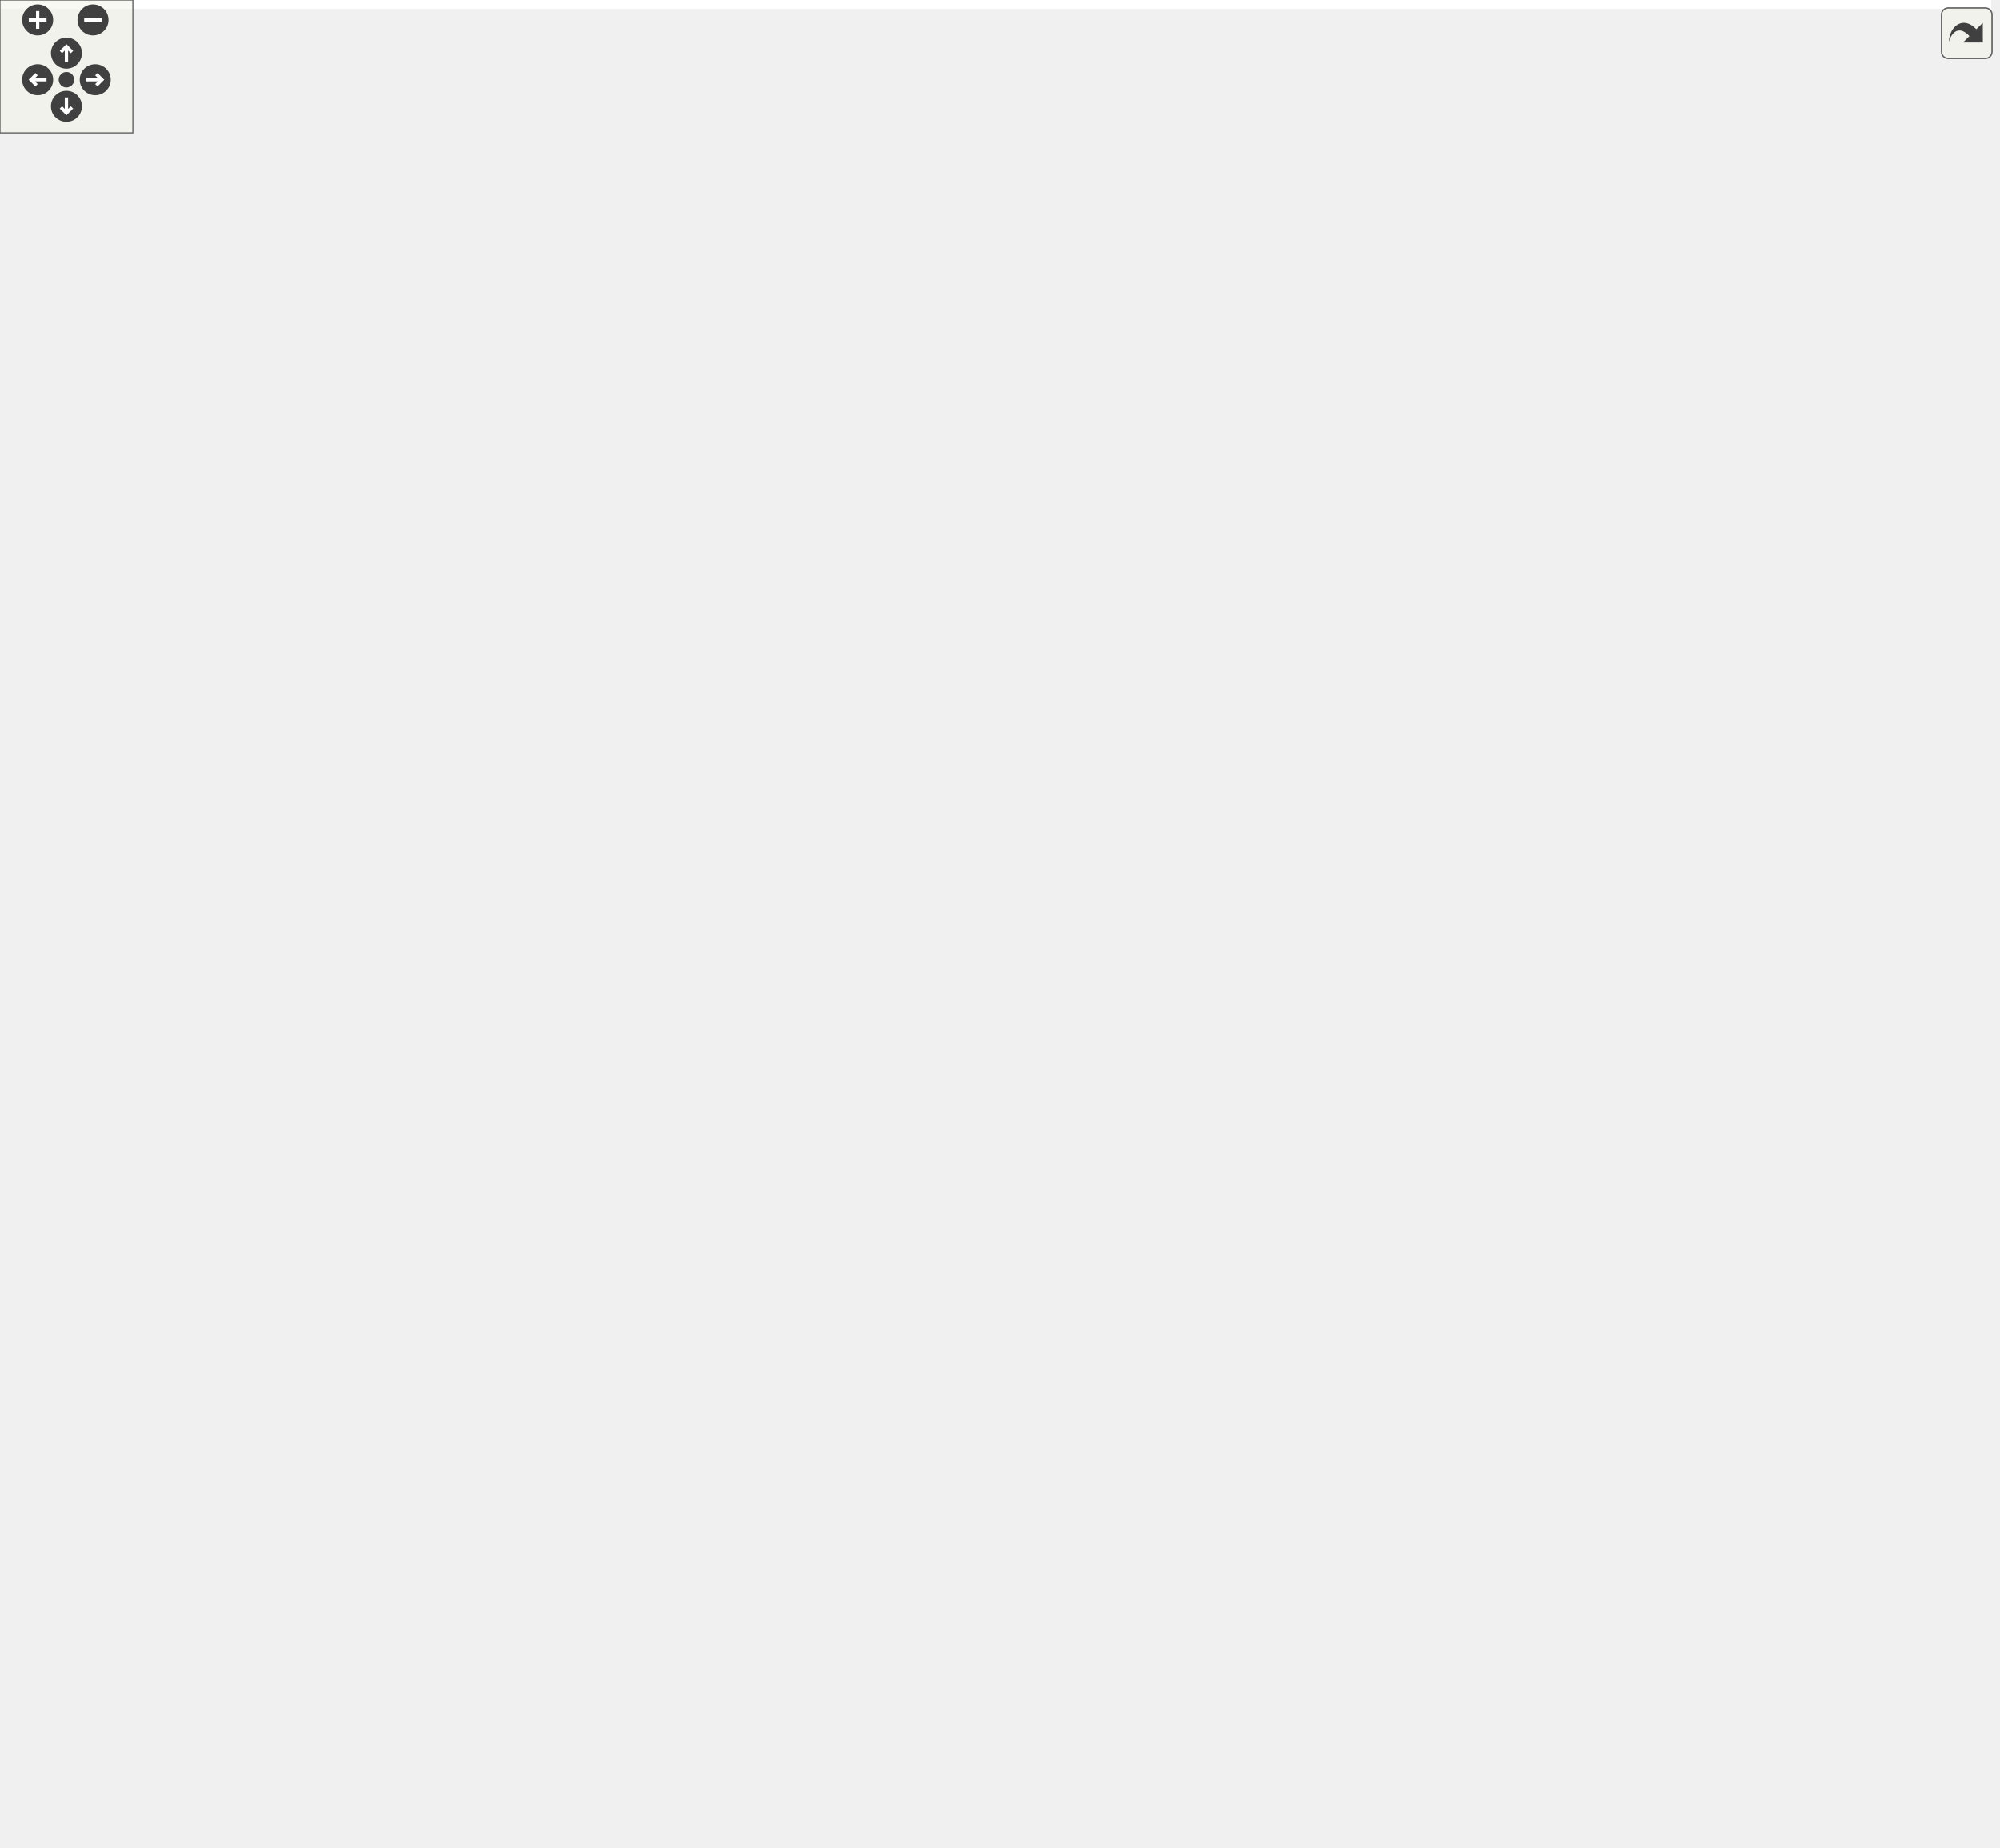
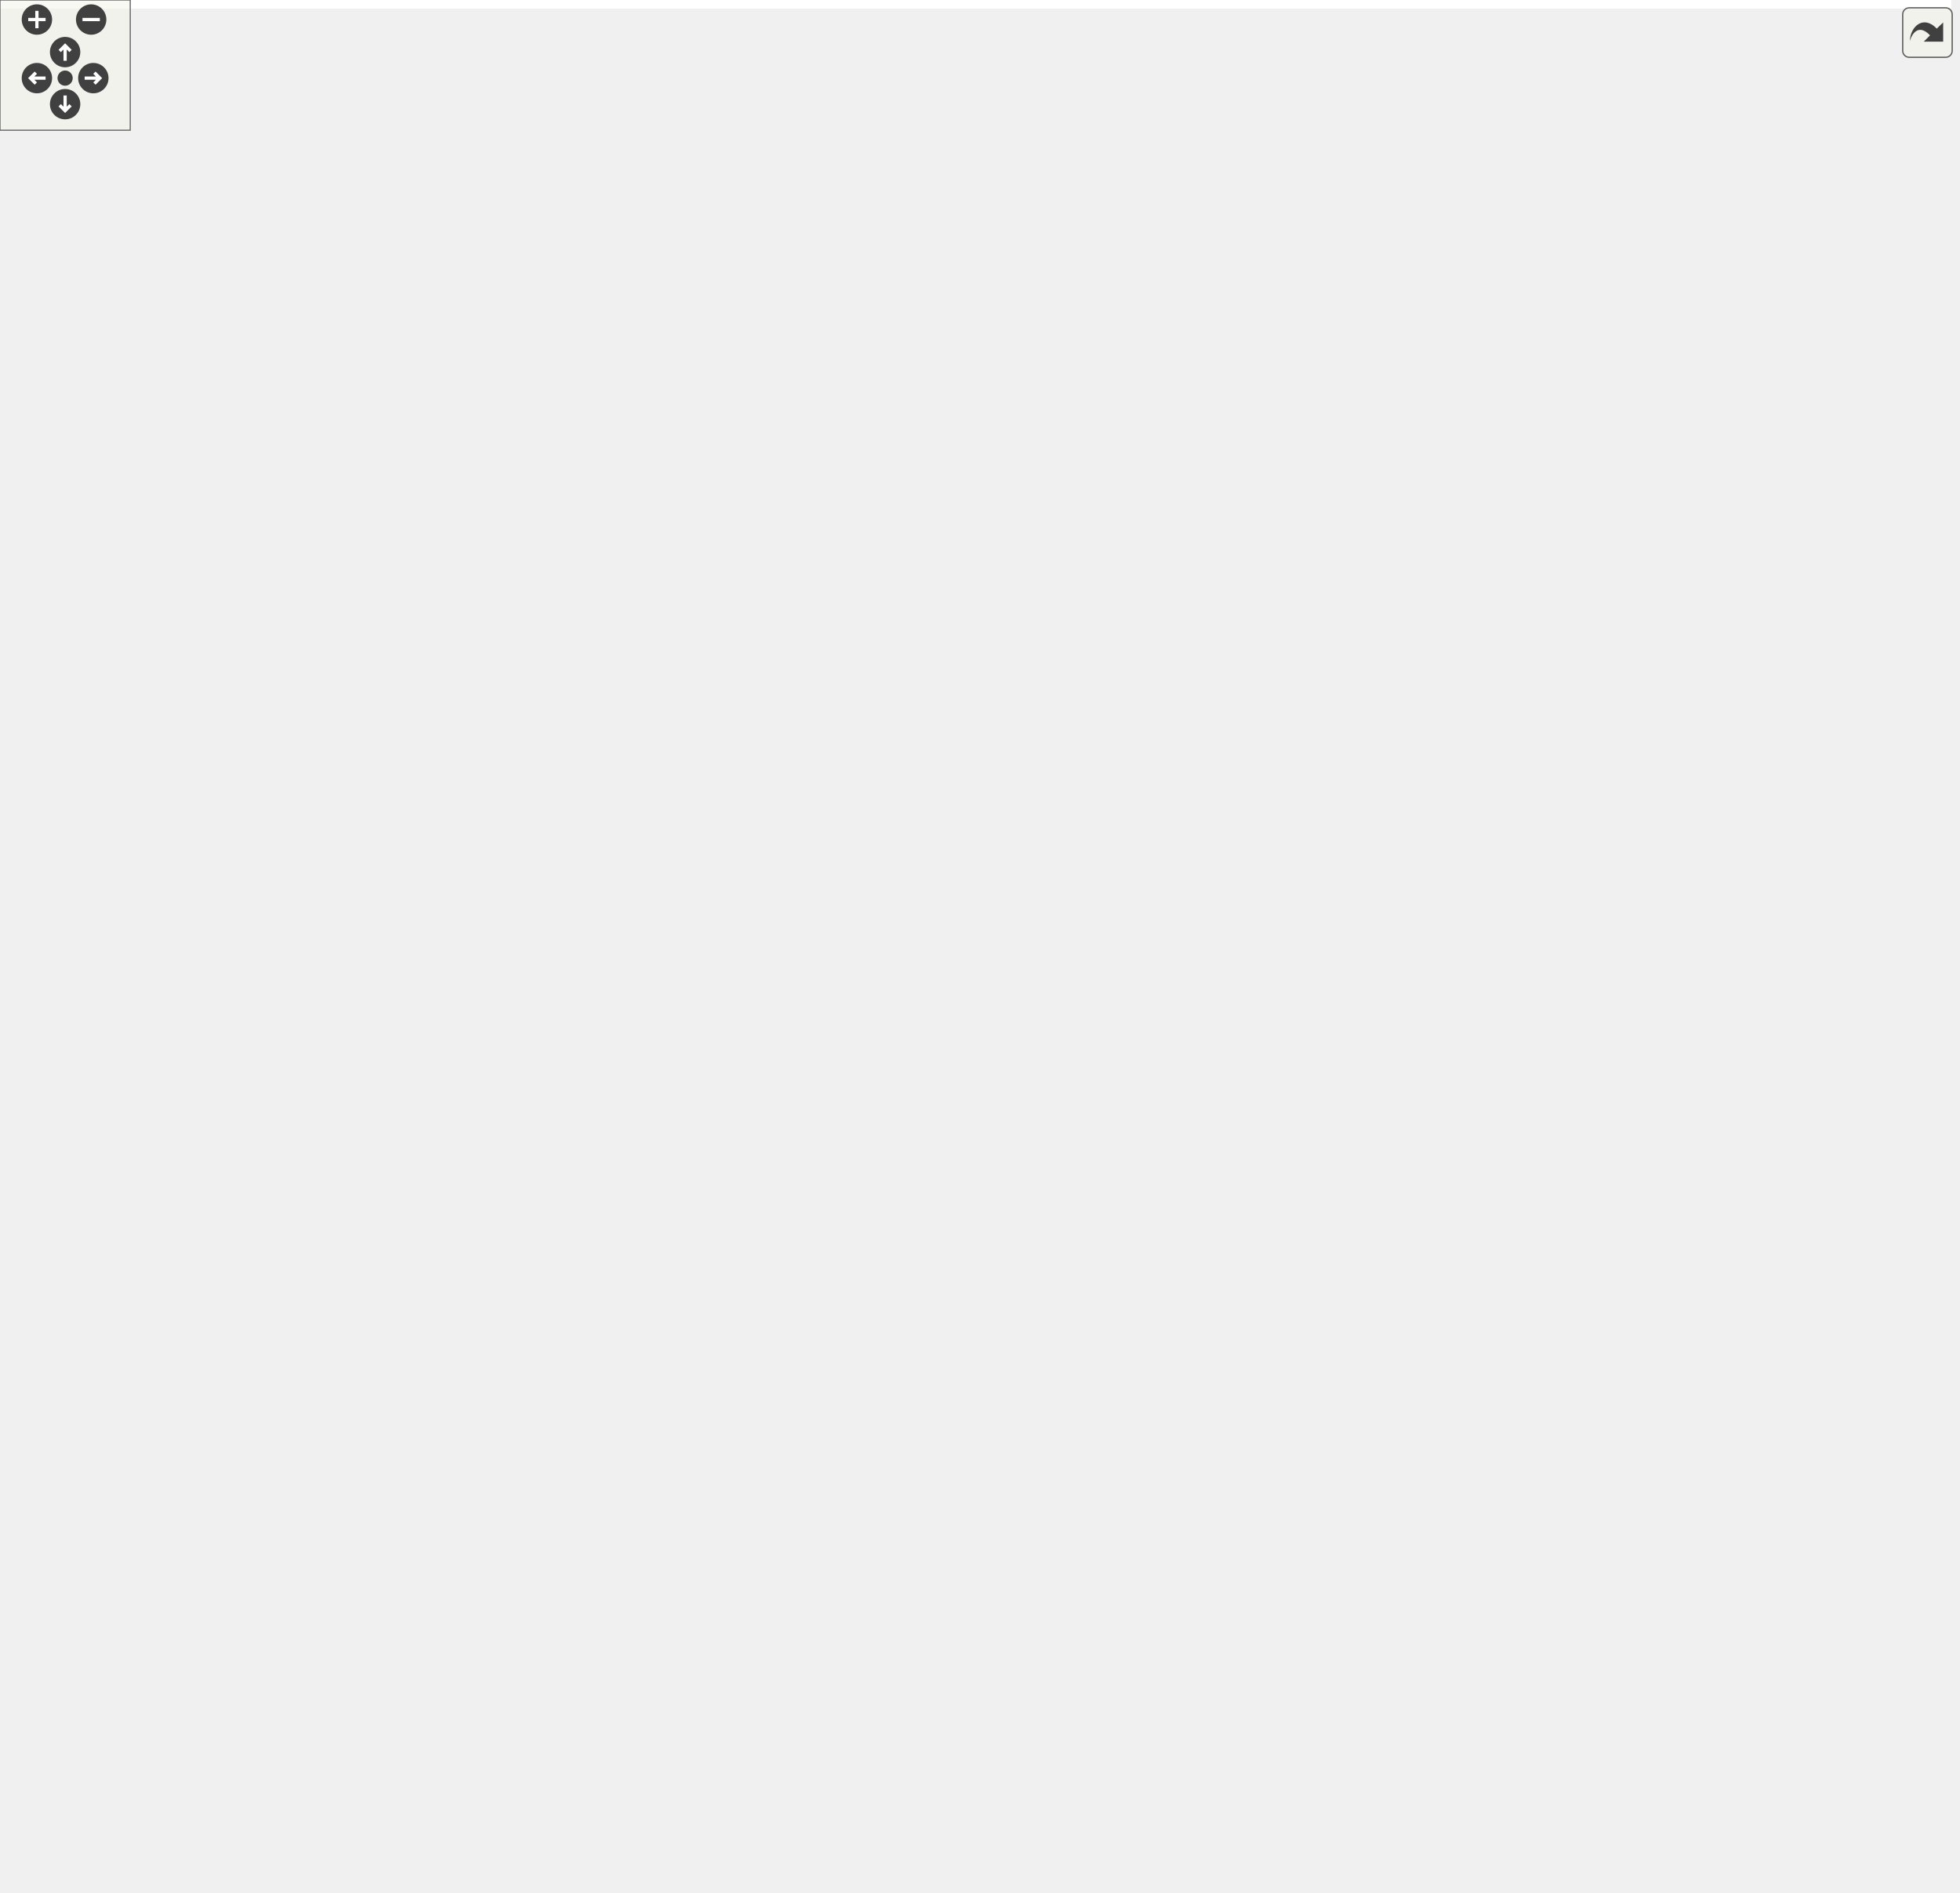
<svg xmlns="http://www.w3.org/2000/svg" xmlns:xlink="http://www.w3.org/1999/xlink" id="main" version="1.1" xml:space="preserve">
  <style type="text/css">
.edge:hover path { stroke: red; }
.edge:hover polygon { stroke: red; fill: red; }
</style>
  <defs>
    <circle id="rim" cx="0" cy="0" r="7" />
    <circle id="rim2" cx="0" cy="0" r="3.5" />
    <g id="zoomPlus">
      <use xlink:href="#rim" fill="#404040">
        <set attributeName="fill" to="#808080" begin="zoomplus.mouseover" end="zoomplus.mouseout" />
      </use>
      <path d="M-4,0h8M0,-4v8" fill="none" stroke="white" stroke-width="1.5" pointer-events="none" />
    </g>
    <g id="zoomMin">
      <use xlink:href="#rim" fill="#404040">
        <set attributeName="fill" to="#808080" begin="zoomminus.mouseover" end="zoomminus.mouseout" />
      </use>
      <path d="M-4,0h8" fill="none" stroke="white" stroke-width="1.5" pointer-events="none" />
    </g>
    <g id="dirArrow">
      <path fill="none" stroke="white" stroke-width="1.5" d="M0,-3.0v7 M-2.5,-0.5L0,-3.0L2.5,-0.5" />
    </g>
    <g id="resetDef">
      <use xlink:href="#rim2" fill="#404040">
        <set attributeName="fill" to="#808080" begin="reset.mouseover" end="reset.mouseout" />
      </use>
    </g>
  </defs>
  <svg id="graph" class="graph">
    <g id="viewport">
-       <polygon fill="white" stroke="none" points="-4,4 -4,-774 899,-774 899,4 -4,4" />
+       <polygon fill="white" stroke="none" points="-4,4 -4,-812 899,-812 899,4 -4,4" />
      <g id="node1" class="node">
        <polygon fill="#bfbfbf" stroke="black" points="157,-427.5 157,-446.5 225,-446.5 225,-427.5 157,-427.5" />
        <text text-anchor="middle" x="191" y="-434.5" font-family="Helvetica,sans-Serif" font-size="10.00">TorcDevice</text>
      </g>
      <g id="node4" class="node">
        <g id="a_node4">
          <a xlink:href="../../d1/d34/class_torc_control.html" target="_top" xlink:title="TorcControl">
-             <polygon fill="white" stroke="black" points="270.5,-693.5 270.5,-712.5 340.5,-712.5 340.5,-693.5 270.5,-693.5" />
-             <text text-anchor="middle" x="305.5" y="-700.5" font-family="Helvetica,sans-Serif" font-size="10.00">TorcControl</text>
+             <polygon fill="white" stroke="black" points="270.5,-731.5 270.5,-750.5 340.5,-750.5 340.5,-731.5 270.5,-731.5" />
+             <text text-anchor="middle" x="305.5" y="-738.5" font-family="Helvetica,sans-Serif" font-size="10.00">TorcControl</text>
          </a>
        </g>
      </g>
      <g id="edge3" class="edge">
-         <path fill="none" stroke="midnightblue" d="M200.169,-456.316C222.511,-509.142 284.051,-654.649 300.444,-693.409" />
-         <polygon fill="midnightblue" stroke="midnightblue" points="203.256,-454.629 196.137,-446.783 196.809,-457.356 203.256,-454.629" />
+         <path fill="none" stroke="midnightblue" d="M199.138,-456.287C220.776,-514.759 285.127,-688.65 300.954,-731.418" />
+         <polygon fill="midnightblue" stroke="midnightblue" points="202.369,-454.934 195.616,-446.77 195.804,-457.363 202.369,-454.934" />
      </g>
      <g id="node8" class="node">
        <g id="a_node8">
          <a xlink:href="../../d8/d61/class_torc_input.html" target="_top" xlink:title="TorcInput">
-             <polygon fill="white" stroke="black" points="276,-541.5 276,-560.5 335,-560.5 335,-541.5 276,-541.5" />
-             <text text-anchor="middle" x="305.5" y="-548.5" font-family="Helvetica,sans-Serif" font-size="10.00">TorcInput</text>
+             <polygon fill="white" stroke="black" points="276,-560.5 276,-579.5 335,-579.5 335,-560.5 276,-560.5" />
+             <text text-anchor="middle" x="305.5" y="-567.5" font-family="Helvetica,sans-Serif" font-size="10.00">TorcInput</text>
          </a>
        </g>
      </g>
      <g id="edge7" class="edge">
-         <path fill="none" stroke="midnightblue" d="M208.922,-454.147C232.87,-478.415 275.857,-521.975 294.933,-541.305" />
-         <polygon fill="midnightblue" stroke="midnightblue" points="211.107,-451.379 201.592,-446.72 206.125,-456.296 211.107,-451.379" />
-       </g>
-       <g id="node21" class="node">
-         <g id="a_node21">
+         <path fill="none" stroke="midnightblue" d="M206.738,-454.423C230.675,-482.723 277.233,-537.765 296.179,-560.163" />
+         <polygon fill="midnightblue" stroke="midnightblue" points="209.221,-451.94 200.091,-446.565 203.877,-456.46 209.221,-451.94" />
+       </g>
+       <g id="node23" class="node">
+         <g id="a_node23">
          <a xlink:href="../../dc/d10/class_torc_notification.html" target="_top" xlink:title="TorcNotification">
            <polygon fill="white" stroke="black" points="261,-427.5 261,-446.5 350,-446.5 350,-427.5 261,-427.5" />
            <text text-anchor="middle" x="305.5" y="-434.5" font-family="Helvetica,sans-Serif" font-size="10.00">TorcNotification</text>
          </a>
        </g>
      </g>
-       <g id="edge20" class="edge">
+       <g id="edge22" class="edge">
        <path fill="none" stroke="midnightblue" d="M235.403,-437C243.714,-437 252.421,-437 260.743,-437" />
        <polygon fill="midnightblue" stroke="midnightblue" points="235.145,-433.5 225.145,-437 235.145,-440.5 235.145,-433.5" />
      </g>
-       <g id="node24" class="node">
-         <g id="a_node24">
+       <g id="node26" class="node">
+         <g id="a_node26">
          <a xlink:href="../../d4/d20/class_torc_notifier.html" target="_top" xlink:title="TorcNotifier">
            <polygon fill="white" stroke="black" points="270.5,-351.5 270.5,-370.5 340.5,-370.5 340.5,-351.5 270.5,-351.5" />
            <text text-anchor="middle" x="305.5" y="-358.5" font-family="Helvetica,sans-Serif" font-size="10.00">TorcNotifier</text>
          </a>
        </g>
      </g>
-       <g id="edge23" class="edge">
+       <g id="edge25" class="edge">
        <path fill="none" stroke="midnightblue" d="M214.588,-421.741C237.21,-406.458 271.324,-383.412 290.367,-370.547" />
        <polygon fill="midnightblue" stroke="midnightblue" points="212.575,-418.876 206.248,-427.375 216.494,-424.677 212.575,-418.876" />
      </g>
-       <g id="node30" class="node">
-         <g id="a_node30">
+       <g id="node32" class="node">
+         <g id="a_node32">
          <a xlink:href="../../d1/dc7/class_torc_output.html" target="_top" xlink:title="TorcOutput">
            <polygon fill="white" stroke="black" points="271.5,-199.5 271.5,-218.5 339.5,-218.5 339.5,-199.5 271.5,-199.5" />
            <text text-anchor="middle" x="305.5" y="-206.5" font-family="Helvetica,sans-Serif" font-size="10.00">TorcOutput</text>
          </a>
        </g>
      </g>
-       <g id="edge29" class="edge">
+       <g id="edge31" class="edge">
        <path fill="none" stroke="midnightblue" d="M201.231,-418.291C224.097,-371.949 282.746,-253.089 299.789,-218.547" />
        <polygon fill="midnightblue" stroke="midnightblue" points="197.977,-416.977 196.691,-427.493 204.254,-420.074 197.977,-416.977" />
      </g>
      <g id="node2" class="node">
        <polygon fill="white" stroke="#bfbfbf" points="33,-446.5 33,-465.5 88,-465.5 88,-446.5 33,-446.5" />
        <text text-anchor="middle" x="60.5" y="-453.5" font-family="Helvetica,sans-Serif" font-size="10.00">QObject</text>
      </g>
      <g id="edge1" class="edge">
        <path fill="none" stroke="midnightblue" d="M98.176,-450.577C116.549,-447.861 138.633,-444.595 156.54,-441.947" />
        <polygon fill="midnightblue" stroke="midnightblue" points="97.506,-447.138 88.125,-452.063 98.53,-454.063 97.506,-447.138" />
      </g>
      <g id="node3" class="node">
        <g id="a_node3">
          <a xlink:href="../../d6/dad/class_torc_reference_counter.html" target="_top" xlink:title="A reference counting implementation. ">
            <polygon fill="white" stroke="black" points="0,-408.5 0,-427.5 121,-427.5 121,-408.5 0,-408.5" />
            <text text-anchor="middle" x="60.5" y="-415.5" font-family="Helvetica,sans-Serif" font-size="10.00">TorcReferenceCounter</text>
          </a>
        </g>
      </g>
      <g id="edge2" class="edge">
        <path fill="none" stroke="midnightblue" d="M131.249,-428.313C140.096,-429.621 148.804,-430.909 156.694,-432.075" />
        <polygon fill="midnightblue" stroke="midnightblue" points="131.64,-424.833 121.236,-426.833 130.616,-431.758 131.64,-424.833" />
      </g>
      <g id="node5" class="node">
        <g id="a_node5">
          <a xlink:href="../../d5/d8f/class_torc_logic_control.html" target="_top" xlink:title="TorcLogicControl">
-             <polygon fill="white" stroke="black" points="403,-750.5 403,-769.5 498,-769.5 498,-750.5 403,-750.5" />
-             <text text-anchor="middle" x="450.5" y="-757.5" font-family="Helvetica,sans-Serif" font-size="10.00">TorcLogicControl</text>
+             <polygon fill="white" stroke="black" points="403,-788.5 403,-807.5 498,-807.5 498,-788.5 403,-788.5" />
+             <text text-anchor="middle" x="450.5" y="-795.5" font-family="Helvetica,sans-Serif" font-size="10.00">TorcLogicControl</text>
          </a>
        </g>
      </g>
      <g id="edge4" class="edge">
-         <path fill="none" stroke="midnightblue" d="M333.747,-717.317C348.885,-724.94 368.205,-734.133 386,-741 394.91,-744.439 404.718,-747.645 413.904,-750.408" />
-         <polygon fill="midnightblue" stroke="midnightblue" points="334.958,-714.006 324.461,-712.574 331.774,-720.24 334.958,-714.006" />
+         <path fill="none" stroke="midnightblue" d="M333.747,-755.317C348.885,-762.94 368.205,-772.133 386,-779 394.91,-782.439 404.718,-785.645 413.904,-788.408" />
+         <polygon fill="midnightblue" stroke="midnightblue" points="334.958,-752.006 324.461,-750.574 331.774,-758.24 334.958,-752.006" />
      </g>
      <g id="node6" class="node">
        <g id="a_node6">
          <a xlink:href="../../d6/d72/class_torc_timer_control.html" target="_top" xlink:title="TorcTimerControl">
-             <polygon fill="white" stroke="black" points="402,-712.5 402,-731.5 499,-731.5 499,-712.5 402,-712.5" />
-             <text text-anchor="middle" x="450.5" y="-719.5" font-family="Helvetica,sans-Serif" font-size="10.00">TorcTimerControl</text>
+             <polygon fill="white" stroke="black" points="402,-750.5 402,-769.5 499,-769.5 499,-750.5 402,-750.5" />
+             <text text-anchor="middle" x="450.5" y="-757.5" font-family="Helvetica,sans-Serif" font-size="10.00">TorcTimerControl</text>
          </a>
        </g>
      </g>
      <g id="edge5" class="edge">
-         <path fill="none" stroke="midnightblue" d="M350.989,-708.911C367.101,-711.052 385.359,-713.478 401.741,-715.654" />
-         <polygon fill="midnightblue" stroke="midnightblue" points="351.126,-705.399 340.752,-707.551 350.204,-712.338 351.126,-705.399" />
+         <path fill="none" stroke="midnightblue" d="M350.989,-746.911C367.101,-749.052 385.359,-751.478 401.741,-753.654" />
+         <polygon fill="midnightblue" stroke="midnightblue" points="351.126,-743.399 340.752,-745.551 350.204,-750.338 351.126,-743.399" />
      </g>
      <g id="node7" class="node">
        <g id="a_node7">
          <a xlink:href="../../df/d11/class_torc_transition_control.html" target="_top" xlink:title="TorcTransitionControl">
-             <polygon fill="white" stroke="black" points="393,-674.5 393,-693.5 508,-693.5 508,-674.5 393,-674.5" />
-             <text text-anchor="middle" x="450.5" y="-681.5" font-family="Helvetica,sans-Serif" font-size="10.00">TorcTransitionControl</text>
+             <polygon fill="white" stroke="black" points="393,-712.5 393,-731.5 508,-731.5 508,-712.5 393,-712.5" />
+             <text text-anchor="middle" x="450.5" y="-719.5" font-family="Helvetica,sans-Serif" font-size="10.00">TorcTransitionControl</text>
          </a>
        </g>
      </g>
      <g id="edge6" class="edge">
-         <path fill="none" stroke="midnightblue" d="M351.031,-697.083C364.288,-695.322 378.995,-693.368 392.913,-691.519" />
-         <polygon fill="midnightblue" stroke="midnightblue" points="350.204,-693.662 340.752,-698.449 351.126,-700.601 350.204,-693.662" />
+         <path fill="none" stroke="midnightblue" d="M351.031,-735.083C364.288,-733.322 378.995,-731.368 392.913,-729.519" />
+         <polygon fill="midnightblue" stroke="midnightblue" points="350.204,-731.662 340.752,-736.449 351.126,-738.601 350.204,-731.662" />
      </g>
      <g id="node9" class="node">
        <g id="a_node9">
+           <a xlink:href="../../d9/d9c/class_torc_integer_input.html" target="_top" xlink:title="TorcIntegerInput">
+             <polygon fill="white" stroke="black" points="404,-674.5 404,-693.5 497,-693.5 497,-674.5 404,-674.5" />
+             <text text-anchor="middle" x="450.5" y="-681.5" font-family="Helvetica,sans-Serif" font-size="10.00">TorcIntegerInput</text>
+           </a>
+         </g>
+       </g>
+       <g id="edge8" class="edge">
+         <path fill="none" stroke="midnightblue" d="M317.263,-588.493C330.692,-609.969 355.627,-644.998 386,-665 391.862,-668.861 398.536,-671.96 405.302,-674.442" />
+         <polygon fill="midnightblue" stroke="midnightblue" points="320.1,-586.421 311.925,-579.682 314.113,-590.049 320.1,-586.421" />
+       </g>
+       <g id="node11" class="node">
+         <g id="a_node11">
          <a xlink:href="../../db/d20/class_torcp_h_input.html" target="_top" xlink:title="TorcpHInput">
            <polygon fill="white" stroke="black" points="414,-636.5 414,-655.5 487,-655.5 487,-636.5 414,-636.5" />
            <text text-anchor="middle" x="450.5" y="-643.5" font-family="Helvetica,sans-Serif" font-size="10.00">TorcpHInput</text>
          </a>
        </g>
      </g>
-       <g id="edge8" class="edge">
-         <path fill="none" stroke="midnightblue" d="M320.722,-568.812C335.371,-586.037 359.717,-611.712 386,-627 394.455,-631.918 404.296,-635.664 413.67,-638.476" />
-         <polygon fill="midnightblue" stroke="midnightblue" points="323.059,-566.146 313.986,-560.675 317.666,-570.61 323.059,-566.146" />
-       </g>
-       <g id="node11" class="node">
-         <g id="a_node11">
+       <g id="edge10" class="edge">
+         <path fill="none" stroke="midnightblue" d="M325.07,-586.048C340.499,-598.683 363.49,-615.949 386,-627 394.677,-631.26 404.496,-634.77 413.774,-637.563" />
+         <polygon fill="midnightblue" stroke="midnightblue" points="327.244,-583.304 317.328,-579.574 322.754,-588.674 327.244,-583.304" />
+       </g>
+       <g id="node13" class="node">
+         <g id="a_node13">
          <a xlink:href="../../d1/d8b/class_torc_p_w_m_input.html" target="_top" xlink:title="TorcPWMInput">
            <polygon fill="white" stroke="black" points="409.5,-598.5 409.5,-617.5 491.5,-617.5 491.5,-598.5 409.5,-598.5" />
            <text text-anchor="middle" x="450.5" y="-605.5" font-family="Helvetica,sans-Serif" font-size="10.00">TorcPWMInput</text>
          </a>
        </g>
      </g>
-       <g id="edge10" class="edge">
-         <path fill="none" stroke="midnightblue" d="M333.747,-565.317C348.885,-572.94 368.205,-582.133 386,-589 394.91,-592.439 404.718,-595.645 413.904,-598.408" />
-         <polygon fill="midnightblue" stroke="midnightblue" points="334.958,-562.006 324.461,-560.574 331.774,-568.24 334.958,-562.006" />
-       </g>
-       <g id="node13" class="node">
-         <g id="a_node13">
+       <g id="edge12" class="edge">
+         <path fill="none" stroke="midnightblue" d="M344.821,-580.183C366.184,-585.86 392.626,-592.887 413.589,-598.457" />
+         <polygon fill="midnightblue" stroke="midnightblue" points="345.658,-576.784 335.094,-577.599 343.86,-583.549 345.658,-576.784" />
+       </g>
+       <g id="node15" class="node">
+         <g id="a_node15">
          <a xlink:href="../../db/dd0/class_torc_switch_input.html" target="_top" xlink:title="TorcSwitchInput">
            <polygon fill="white" stroke="black" points="405.5,-560.5 405.5,-579.5 495.5,-579.5 495.5,-560.5 405.5,-560.5" />
            <text text-anchor="middle" x="450.5" y="-567.5" font-family="Helvetica,sans-Serif" font-size="10.00">TorcSwitchInput</text>
          </a>
        </g>
      </g>
-       <g id="edge12" class="edge">
-         <path fill="none" stroke="midnightblue" d="M345.014,-556.117C363.66,-558.595 386.138,-561.581 405.461,-564.149" />
-         <polygon fill="midnightblue" stroke="midnightblue" points="345.468,-552.647 335.094,-554.799 344.546,-559.586 345.468,-552.647" />
-       </g>
-       <g id="node17" class="node">
-         <g id="a_node17">
+       <g id="edge14" class="edge">
+         <path fill="none" stroke="midnightblue" d="M345.274,-570C363.868,-570 386.228,-570 405.461,-570" />
+         <polygon fill="midnightblue" stroke="midnightblue" points="345.095,-566.5 335.094,-570 345.094,-573.5 345.095,-566.5" />
+       </g>
+       <g id="node19" class="node">
+         <g id="a_node19">
          <a xlink:href="../../d7/df7/class_torc_system_input.html" target="_top" xlink:title="TorcSystemInput">
            <polygon fill="white" stroke="black" points="402.5,-522.5 402.5,-541.5 498.5,-541.5 498.5,-522.5 402.5,-522.5" />
            <text text-anchor="middle" x="450.5" y="-529.5" font-family="Helvetica,sans-Serif" font-size="10.00">TorcSystemInput</text>
          </a>
        </g>
      </g>
-       <g id="edge16" class="edge">
-         <path fill="none" stroke="midnightblue" d="M345.048,-545.878C362.703,-543.533 383.788,-540.731 402.376,-538.261" />
-         <polygon fill="midnightblue" stroke="midnightblue" points="344.546,-542.414 335.094,-547.201 345.468,-549.353 344.546,-542.414" />
-       </g>
-       <g id="node18" class="node">
-         <g id="a_node18">
+       <g id="edge18" class="edge">
+         <path fill="none" stroke="midnightblue" d="M344.821,-559.817C366.184,-554.14 392.626,-547.113 413.589,-541.543" />
+         <polygon fill="midnightblue" stroke="midnightblue" points="343.86,-556.451 335.094,-562.401 345.658,-563.216 343.86,-556.451" />
+       </g>
+       <g id="node20" class="node">
+         <g id="a_node20">
          <a xlink:href="../../de/d14/class_torc_temperature_input.html" target="_top" xlink:title="TorcTemperatureInput">
            <polygon fill="white" stroke="black" points="390.5,-484.5 390.5,-503.5 510.5,-503.5 510.5,-484.5 390.5,-484.5" />
            <text text-anchor="middle" x="450.5" y="-491.5" font-family="Helvetica,sans-Serif" font-size="10.00">TorcTemperatureInput</text>
          </a>
        </g>
      </g>
-       <g id="edge17" class="edge">
-         <path fill="none" stroke="midnightblue" d="M333.747,-536.683C348.885,-529.06 368.205,-519.867 386,-513 394.91,-509.561 404.718,-506.355 413.904,-503.592" />
-         <polygon fill="midnightblue" stroke="midnightblue" points="331.774,-533.76 324.461,-541.426 334.958,-539.994 331.774,-533.76" />
+       <g id="edge19" class="edge">
+         <path fill="none" stroke="midnightblue" d="M325.07,-553.952C340.499,-541.317 363.49,-524.051 386,-513 393.541,-509.298 401.944,-506.162 410.105,-503.571" />
+         <polygon fill="midnightblue" stroke="midnightblue" points="322.754,-551.326 317.328,-560.426 327.244,-556.696 322.754,-551.326" />
      </g>
      <g id="node10" class="node">
        <g id="a_node10">
+           <a xlink:href="../../d0/d36/class_torc_network_integer_input.html" target="_top" xlink:title="TorcNetworkIntegerInput">
+             <polygon fill="white" stroke="black" points="569,-674.5 569,-693.5 701,-693.5 701,-674.5 569,-674.5" />
+             <text text-anchor="middle" x="635" y="-681.5" font-family="Helvetica,sans-Serif" font-size="10.00">TorcNetworkIntegerInput</text>
+           </a>
+         </g>
+       </g>
+       <g id="edge9" class="edge">
+         <path fill="none" stroke="midnightblue" d="M507.27,-684C526.667,-684 548.599,-684 568.698,-684" />
+         <polygon fill="midnightblue" stroke="midnightblue" points="507.082,-680.5 497.082,-684 507.082,-687.5 507.082,-680.5" />
+       </g>
+       <g id="node12" class="node">
+         <g id="a_node12">
          <a xlink:href="../../d5/d8a/class_torc_networkp_h_input.html" target="_top" xlink:title="TorcNetworkpHInput">
            <polygon fill="white" stroke="black" points="579,-636.5 579,-655.5 691,-655.5 691,-636.5 579,-636.5" />
            <text text-anchor="middle" x="635" y="-643.5" font-family="Helvetica,sans-Serif" font-size="10.00">TorcNetworkpHInput</text>
          </a>
        </g>
      </g>
-       <g id="edge9" class="edge">
+       <g id="edge11" class="edge">
        <path fill="none" stroke="midnightblue" d="M497.312,-646C522.015,-646 552.683,-646 578.707,-646" />
        <polygon fill="midnightblue" stroke="midnightblue" points="497.121,-642.5 487.121,-646 497.121,-649.5 497.121,-642.5" />
      </g>
-       <g id="node12" class="node">
-         <g id="a_node12">
+       <g id="node14" class="node">
+         <g id="a_node14">
          <a xlink:href="../../da/d14/class_torc_network_p_w_m_input.html" target="_top" xlink:title="TorcNetworkPWMInput">
            <polygon fill="white" stroke="black" points="574.5,-598.5 574.5,-617.5 695.5,-617.5 695.5,-598.5 574.5,-598.5" />
            <text text-anchor="middle" x="635" y="-605.5" font-family="Helvetica,sans-Serif" font-size="10.00">TorcNetworkPWMInput</text>
          </a>
        </g>
      </g>
-       <g id="edge11" class="edge">
+       <g id="edge13" class="edge">
        <path fill="none" stroke="midnightblue" d="M501.558,-608C524.044,-608 550.754,-608 574.277,-608" />
        <polygon fill="midnightblue" stroke="midnightblue" points="501.55,-604.5 491.55,-608 501.55,-611.5 501.55,-604.5" />
      </g>
-       <g id="node14" class="node">
-         <g id="a_node14">
+       <g id="node16" class="node">
+         <g id="a_node16">
          <a xlink:href="../../df/d5c/class_torc_network_switch_input.html" target="_top" xlink:title="TorcNetworkSwitchInput">
            <polygon fill="white" stroke="black" points="570.5,-560.5 570.5,-579.5 699.5,-579.5 699.5,-560.5 570.5,-560.5" />
            <text text-anchor="middle" x="635" y="-567.5" font-family="Helvetica,sans-Serif" font-size="10.00">TorcNetworkSwitchInput</text>
          </a>
        </g>
      </g>
-       <g id="edge13" class="edge">
+       <g id="edge15" class="edge">
        <path fill="none" stroke="midnightblue" d="M505.954,-570C526.159,-570 549.255,-570 570.218,-570" />
        <polygon fill="midnightblue" stroke="midnightblue" points="505.678,-566.5 495.678,-570 505.678,-573.5 505.678,-566.5" />
      </g>
-       <g id="node16" class="node">
-         <g id="a_node16">
+       <g id="node18" class="node">
+         <g id="a_node18">
          <a xlink:href="../../de/d6d/class_torc_pi_switch_input.html" target="_top" xlink:title="TorcPiSwitchInput">
            <polygon fill="white" stroke="black" points="586,-522.5 586,-541.5 684,-541.5 684,-522.5 586,-522.5" />
            <text text-anchor="middle" x="635" y="-529.5" font-family="Helvetica,sans-Serif" font-size="10.00">TorcPiSwitchInput</text>
          </a>
        </g>
      </g>
-       <g id="edge15" class="edge">
+       <g id="edge17" class="edge">
        <path fill="none" stroke="midnightblue" d="M505.506,-558.755C531.848,-553.27 563.188,-546.744 588.323,-541.511" />
        <polygon fill="midnightblue" stroke="midnightblue" points="504.755,-555.336 495.678,-560.801 506.182,-562.189 504.755,-555.336" />
      </g>
-       <g id="node15" class="node">
-         <g id="a_node15">
+       <g id="node17" class="node">
+         <g id="a_node17">
          <a xlink:href="../../d7/d4b/class_torc_network_button_input.html" target="_top" xlink:title="A network input that mimics the behaviour of a mechanical push button. ">
            <polygon fill="white" stroke="black" points="759.5,-560.5 759.5,-579.5 890.5,-579.5 890.5,-560.5 759.5,-560.5" />
            <text text-anchor="middle" x="825" y="-567.5" font-family="Helvetica,sans-Serif" font-size="10.00">TorcNetworkButtonInput</text>
          </a>
        </g>
      </g>
-       <g id="edge14" class="edge">
+       <g id="edge16" class="edge">
        <path fill="none" stroke="midnightblue" d="M709.74,-570C726.158,-570 743.442,-570 759.457,-570" />
        <polygon fill="midnightblue" stroke="midnightblue" points="709.648,-566.5 699.648,-570 709.648,-573.5 709.648,-566.5" />
      </g>
-       <g id="node19" class="node">
-         <g id="a_node19">
+       <g id="node21" class="node">
+         <g id="a_node21">
          <a xlink:href="../../d5/dd1/class_torc1_wire_d_s18_b20.html" target="_top" xlink:title="Torc1WireDS18B20">
            <polygon fill="white" stroke="black" points="581.5,-484.5 581.5,-503.5 688.5,-503.5 688.5,-484.5 581.5,-484.5" />
            <text text-anchor="middle" x="635" y="-491.5" font-family="Helvetica,sans-Serif" font-size="10.00">Torc1WireDS18B20</text>
          </a>
        </g>
      </g>
-       <g id="edge18" class="edge">
+       <g id="edge20" class="edge">
        <path fill="none" stroke="midnightblue" d="M520.562,-494C540.714,-494 562.402,-494 581.363,-494" />
        <polygon fill="midnightblue" stroke="midnightblue" points="520.501,-490.5 510.5,-494 520.5,-497.5 520.501,-490.5" />
      </g>
-       <g id="node20" class="node">
-         <g id="a_node20">
+       <g id="node22" class="node">
+         <g id="a_node22">
          <a xlink:href="../../d9/dc9/class_torc_network_temperature_input.html" target="_top" xlink:title="TorcNetworkTemperatureInput">
            <polygon fill="white" stroke="black" points="555.5,-446.5 555.5,-465.5 714.5,-465.5 714.5,-446.5 555.5,-446.5" />
            <text text-anchor="middle" x="635" y="-453.5" font-family="Helvetica,sans-Serif" font-size="10.00">TorcNetworkTemperatureInput</text>
          </a>
        </g>
      </g>
-       <g id="edge19" class="edge">
+       <g id="edge21" class="edge">
        <path fill="none" stroke="midnightblue" d="M507.599,-482.319C533.48,-476.93 563.815,-470.614 588.279,-465.52" />
        <polygon fill="midnightblue" stroke="midnightblue" points="506.629,-478.946 497.552,-484.411 508.056,-485.799 506.629,-478.946" />
      </g>
-       <g id="node22" class="node">
-         <g id="a_node22">
+       <g id="node24" class="node">
+         <g id="a_node24">
          <a xlink:href="../../d7/df8/class_torc_system_notification.html" target="_top" xlink:title="TorcSystemNotification">
            <polygon fill="white" stroke="black" points="387.5,-446.5 387.5,-465.5 513.5,-465.5 513.5,-446.5 387.5,-446.5" />
            <text text-anchor="middle" x="450.5" y="-453.5" font-family="Helvetica,sans-Serif" font-size="10.00">TorcSystemNotification</text>
          </a>
        </g>
      </g>
-       <g id="edge21" class="edge">
+       <g id="edge23" class="edge">
        <path fill="none" stroke="midnightblue" d="M360.338,-444.153C369.17,-445.327 378.386,-446.551 387.399,-447.749" />
        <polygon fill="midnightblue" stroke="midnightblue" points="360.556,-440.652 350.182,-442.804 359.634,-447.591 360.556,-440.652" />
      </g>
-       <g id="node23" class="node">
-         <g id="a_node23">
+       <g id="node25" class="node">
+         <g id="a_node25">
          <a xlink:href="../../dd/d6d/class_torc_trigger_notification.html" target="_top" xlink:title="TorcTriggerNotification">
            <polygon fill="white" stroke="black" points="390,-408.5 390,-427.5 511,-427.5 511,-408.5 390,-408.5" />
            <text text-anchor="middle" x="450.5" y="-415.5" font-family="Helvetica,sans-Serif" font-size="10.00">TorcTriggerNotification</text>
          </a>
        </g>
      </g>
-       <g id="edge22" class="edge">
+       <g id="edge24" class="edge">
        <path fill="none" stroke="midnightblue" d="M360.379,-429.841C369.972,-428.567 380.016,-427.232 389.761,-425.937" />
        <polygon fill="midnightblue" stroke="midnightblue" points="359.634,-426.409 350.182,-431.196 360.556,-433.348 359.634,-426.409" />
      </g>
-       <g id="node25" class="node">
-         <g id="a_node25">
+       <g id="node27" class="node">
+         <g id="a_node27">
          <a xlink:href="../../d0/db9/class_torc_i_o_t_logger.html" target="_top" xlink:title="TorcIOTLogger">
            <polygon fill="white" stroke="black" points="409,-370.5 409,-389.5 492,-389.5 492,-370.5 409,-370.5" />
            <text text-anchor="middle" x="450.5" y="-377.5" font-family="Helvetica,sans-Serif" font-size="10.00">TorcIOTLogger</text>
          </a>
        </g>
      </g>
-       <g id="edge24" class="edge">
+       <g id="edge26" class="edge">
        <path fill="none" stroke="midnightblue" d="M350.733,-366.877C369.304,-369.345 390.762,-372.196 408.922,-374.609" />
        <polygon fill="midnightblue" stroke="midnightblue" points="351.126,-363.399 340.752,-365.551 350.204,-370.338 351.126,-363.399" />
      </g>
-       <g id="node28" class="node">
-         <g id="a_node28">
+       <g id="node30" class="node">
+         <g id="a_node30">
          <a xlink:href="../../df/dd1/class_torc_log_notifier.html" target="_top" xlink:title="Log notifications to the log file. ">
            <polygon fill="white" stroke="black" points="407,-332.5 407,-351.5 494,-351.5 494,-332.5 407,-332.5" />
            <text text-anchor="middle" x="450.5" y="-339.5" font-family="Helvetica,sans-Serif" font-size="10.00">TorcLogNotifier</text>
          </a>
        </g>
      </g>
-       <g id="edge27" class="edge">
+       <g id="edge29" class="edge">
        <path fill="none" stroke="midnightblue" d="M350.9,-355.101C368.721,-352.733 389.18,-350.015 406.825,-347.67" />
        <polygon fill="midnightblue" stroke="midnightblue" points="350.204,-351.662 340.752,-356.449 351.126,-358.601 350.204,-351.662" />
      </g>
-       <g id="node29" class="node">
-         <g id="a_node29">
+       <g id="node31" class="node">
+         <g id="a_node31">
          <a xlink:href="../../d7/d0b/class_torc_pushbullet_notifier.html" target="_top" xlink:title="Send push notifications using the Pushbullet API. ">
            <polygon fill="white" stroke="black" points="391,-294.5 391,-313.5 510,-313.5 510,-294.5 391,-294.5" />
            <text text-anchor="middle" x="450.5" y="-301.5" font-family="Helvetica,sans-Serif" font-size="10.00">TorcPushbulletNotifier</text>
          </a>
        </g>
      </g>
-       <g id="edge28" class="edge">
+       <g id="edge30" class="edge">
        <path fill="none" stroke="midnightblue" d="M333.747,-346.683C348.885,-339.06 368.205,-329.867 386,-323 394.91,-319.561 404.718,-316.355 413.904,-313.592" />
        <polygon fill="midnightblue" stroke="midnightblue" points="331.774,-343.76 324.461,-351.426 334.958,-349.994 331.774,-343.76" />
      </g>
-       <g id="node26" class="node">
-         <g id="a_node26">
+       <g id="node28" class="node">
+         <g id="a_node28">
          <a xlink:href="../../df/d10/class_torc_io_t_plotter_notifier.html" target="_top" xlink:title="TorcIoTPlotterNotifier">
            <polygon fill="white" stroke="black" points="577.5,-399.5 577.5,-418.5 692.5,-418.5 692.5,-399.5 577.5,-399.5" />
            <text text-anchor="middle" x="635" y="-406.5" font-family="Helvetica,sans-Serif" font-size="10.00">TorcIoTPlotterNotifier</text>
          </a>
        </g>
      </g>
-       <g id="edge25" class="edge">
+       <g id="edge27" class="edge">
        <path fill="none" stroke="midnightblue" d="M502.056,-388.034C525.425,-391.747 553.271,-396.172 577.346,-399.997" />
        <polygon fill="midnightblue" stroke="midnightblue" points="502.428,-384.549 492.003,-386.436 501.329,-391.462 502.428,-384.549" />
      </g>
-       <g id="node27" class="node">
-         <g id="a_node27">
+       <g id="node29" class="node">
+         <g id="a_node29">
          <a xlink:href="../../d0/d1f/class_torc_thing_speak_notifier.html" target="_top" xlink:title="TorcThingSpeakNotifier">
            <polygon fill="white" stroke="black" points="572.5,-361.5 572.5,-380.5 697.5,-380.5 697.5,-361.5 572.5,-361.5" />
            <text text-anchor="middle" x="635" y="-368.5" font-family="Helvetica,sans-Serif" font-size="10.00">TorcThingSpeakNotifier</text>
          </a>
        </g>
      </g>
-       <g id="edge26" class="edge">
+       <g id="edge28" class="edge">
        <path fill="none" stroke="midnightblue" d="M502.04,-377.508C523.841,-376.433 549.541,-375.165 572.44,-374.036" />
        <polygon fill="midnightblue" stroke="midnightblue" points="501.818,-374.014 492.003,-378.003 502.163,-381.006 501.818,-374.014" />
      </g>
-       <g id="node31" class="node">
-         <g id="a_node31">
+       <g id="node33" class="node">
+         <g id="a_node33">
          <a xlink:href="../../db/dc8/class_torc_camera_output.html" target="_top" xlink:title="TorcCameraOutput">
            <polygon fill="white" stroke="black" points="397,-256.5 397,-275.5 504,-275.5 504,-256.5 397,-256.5" />
            <text text-anchor="middle" x="450.5" y="-263.5" font-family="Helvetica,sans-Serif" font-size="10.00">TorcCameraOutput</text>
          </a>
        </g>
      </g>
-       <g id="edge30" class="edge">
+       <g id="edge32" class="edge">
        <path fill="none" stroke="midnightblue" d="M333.747,-223.317C348.885,-230.94 368.205,-240.133 386,-247 394.91,-250.439 404.718,-253.645 413.904,-256.408" />
        <polygon fill="midnightblue" stroke="midnightblue" points="334.958,-220.006 324.461,-218.574 331.774,-226.24 334.958,-220.006" />
      </g>
-       <g id="node34" class="node">
-         <g id="a_node34">
+       <g id="node36" class="node">
+         <g id="a_node36">
          <a xlink:href="../../d2/d21/class_torcp_h_output.html" target="_top" xlink:title="TorcpHOutput">
            <polygon fill="white" stroke="black" points="409.5,-218.5 409.5,-237.5 491.5,-237.5 491.5,-218.5 409.5,-218.5" />
            <text text-anchor="middle" x="450.5" y="-225.5" font-family="Helvetica,sans-Serif" font-size="10.00">TorcpHOutput</text>
          </a>
        </g>
      </g>
-       <g id="edge33" class="edge">
+       <g id="edge35" class="edge">
        <path fill="none" stroke="midnightblue" d="M349.82,-214.756C368.754,-217.271 390.826,-220.204 409.381,-222.67" />
        <polygon fill="midnightblue" stroke="midnightblue" points="350.04,-211.254 339.667,-213.407 349.118,-218.193 350.04,-211.254" />
      </g>
-       <g id="node36" class="node">
-         <g id="a_node36">
+       <g id="node38" class="node">
+         <g id="a_node38">
          <a xlink:href="../../d9/db0/class_torc_p_w_m_output.html" target="_top" xlink:title="TorcPWMOutput">
            <polygon fill="white" stroke="black" points="405,-152.5 405,-171.5 496,-171.5 496,-152.5 405,-152.5" />
            <text text-anchor="middle" x="450.5" y="-159.5" font-family="Helvetica,sans-Serif" font-size="10.00">TorcPWMOutput</text>
          </a>
        </g>
      </g>
-       <g id="edge35" class="edge">
+       <g id="edge37" class="edge">
        <path fill="none" stroke="midnightblue" d="M345.137,-196.301C368.735,-188.545 398.437,-178.783 420.114,-171.658" />
        <polygon fill="midnightblue" stroke="midnightblue" points="343.845,-193.041 335.438,-199.489 346.031,-199.691 343.845,-193.041" />
      </g>
-       <g id="node40" class="node">
-         <g id="a_node40">
+       <g id="node42" class="node">
+         <g id="a_node42">
          <a xlink:href="../../d9/d5b/class_torc_switch_output.html" target="_top" xlink:title="TorcSwitchOutput">
            <polygon fill="white" stroke="black" points="401,-76.5 401,-95.5 500,-95.5 500,-76.5 401,-76.5" />
            <text text-anchor="middle" x="450.5" y="-83.5" font-family="Helvetica,sans-Serif" font-size="10.00">TorcSwitchOutput</text>
          </a>
        </g>
      </g>
-       <g id="edge39" class="edge">
+       <g id="edge41" class="edge">
        <path fill="none" stroke="midnightblue" d="M325.458,-192.694C355.703,-166.678 413.945,-116.582 438.331,-95.607" />
        <polygon fill="midnightblue" stroke="midnightblue" points="323.02,-190.174 317.721,-199.348 327.585,-195.481 323.02,-190.174" />
      </g>
-       <g id="node44" class="node">
-         <g id="a_node44">
+       <g id="node46" class="node">
+         <g id="a_node46">
          <a xlink:href="../../d5/dda/class_torc_temperature_output.html" target="_top" xlink:title="TorcTemperatureOutput">
            <polygon fill="white" stroke="black" points="386,-19.5 386,-38.5 515,-38.5 515,-19.5 386,-19.5" />
            <text text-anchor="middle" x="450.5" y="-26.5" font-family="Helvetica,sans-Serif" font-size="10.00">TorcTemperatureOutput</text>
          </a>
        </g>
      </g>
-       <g id="edge43" class="edge">
+       <g id="edge45" class="edge">
        <path fill="none" stroke="midnightblue" d="M313.497,-189.789C324.944,-160.451 350.055,-103.999 386,-67 397.817,-54.837 414.331,-45.114 427.555,-38.548" />
        <polygon fill="midnightblue" stroke="midnightblue" points="310.169,-188.693 309.903,-199.285 316.716,-191.171 310.169,-188.693" />
      </g>
-       <g id="node32" class="node">
-         <g id="a_node32">
+       <g id="node34" class="node">
+         <g id="a_node34">
          <a xlink:href="../../d4/dbb/class_torc_camera_stills_output.html" target="_top" xlink:title="TorcCameraStillsOutput">
            <polygon fill="white" stroke="black" points="570.5,-304.5 570.5,-323.5 699.5,-323.5 699.5,-304.5 570.5,-304.5" />
            <text text-anchor="middle" x="635" y="-311.5" font-family="Helvetica,sans-Serif" font-size="10.00">TorcCameraStillsOutput</text>
          </a>
        </g>
      </g>
-       <g id="edge31" class="edge">
+       <g id="edge33" class="edge">
        <path fill="none" stroke="midnightblue" d="M493.612,-278.54C515.519,-285.01 539.976,-292.134 551,-295 563.59,-298.273 577.332,-301.541 589.946,-304.42" />
        <polygon fill="midnightblue" stroke="midnightblue" points="494.366,-275.113 483.784,-275.631 492.379,-281.825 494.366,-275.113" />
      </g>
-       <g id="node33" class="node">
-         <g id="a_node33">
+       <g id="node35" class="node">
+         <g id="a_node35">
          <a xlink:href="../../df/d01/class_torc_camera_video_output.html" target="_top" xlink:title="TorcCameraVideoOutput">
            <polygon fill="white" stroke="black" points="568,-266.5 568,-285.5 702,-285.5 702,-266.5 568,-266.5" />
            <text text-anchor="middle" x="635" y="-273.5" font-family="Helvetica,sans-Serif" font-size="10.00">TorcCameraVideoOutput</text>
          </a>
        </g>
      </g>
-       <g id="edge32" class="edge">
+       <g id="edge34" class="edge">
        <path fill="none" stroke="midnightblue" d="M514.729,-269.465C531.841,-270.402 550.409,-271.42 567.686,-272.366" />
        <polygon fill="midnightblue" stroke="midnightblue" points="514.463,-265.945 504.287,-268.892 514.08,-272.934 514.463,-265.945" />
      </g>
-       <g id="node35" class="node">
-         <g id="a_node35">
+       <g id="node37" class="node">
+         <g id="a_node37">
          <a xlink:href="../../d0/d23/class_torc_networkp_h_output.html" target="_top" xlink:title="TorcNetworkpHOutput">
            <polygon fill="white" stroke="black" points="574.5,-228.5 574.5,-247.5 695.5,-247.5 695.5,-228.5 574.5,-228.5" />
            <text text-anchor="middle" x="635" y="-235.5" font-family="Helvetica,sans-Serif" font-size="10.00">TorcNetworkpHOutput</text>
          </a>
        </g>
      </g>
-       <g id="edge34" class="edge">
+       <g id="edge36" class="edge">
        <path fill="none" stroke="midnightblue" d="M501.558,-230.743C524.044,-231.975 550.754,-233.439 574.277,-234.728" />
        <polygon fill="midnightblue" stroke="midnightblue" points="501.727,-227.247 491.55,-230.195 501.344,-234.237 501.727,-227.247" />
      </g>
-       <g id="node37" class="node">
-         <g id="a_node37">
+       <g id="node39" class="node">
+         <g id="a_node39">
          <a xlink:href="../../d6/d33/class_torc_i2_c_p_c_a9685_channel.html" target="_top" xlink:title="TorcI2CPCA9685Channel">
            <polygon fill="white" stroke="black" points="568.5,-190.5 568.5,-209.5 701.5,-209.5 701.5,-190.5 568.5,-190.5" />
            <text text-anchor="middle" x="635" y="-197.5" font-family="Helvetica,sans-Serif" font-size="10.00">TorcI2CPCA9685Channel</text>
          </a>
        </g>
      </g>
-       <g id="edge36" class="edge">
+       <g id="edge38" class="edge">
        <path fill="none" stroke="midnightblue" d="M506.279,-173.406C532.427,-178.851 563.357,-185.291 588.23,-190.47" />
        <polygon fill="midnightblue" stroke="midnightblue" points="506.648,-169.908 496.145,-171.296 505.221,-176.761 506.648,-169.908" />
      </g>
-       <g id="node38" class="node">
-         <g id="a_node38">
+       <g id="node40" class="node">
+         <g id="a_node40">
          <a xlink:href="../../d0/db8/class_torc_network_p_w_m_output.html" target="_top" xlink:title="TorcNetworkPWMOutput">
            <polygon fill="white" stroke="black" points="570,-152.5 570,-171.5 700,-171.5 700,-152.5 570,-152.5" />
            <text text-anchor="middle" x="635" y="-159.5" font-family="Helvetica,sans-Serif" font-size="10.00">TorcNetworkPWMOutput</text>
          </a>
        </g>
      </g>
-       <g id="edge37" class="edge">
+       <g id="edge39" class="edge">
        <path fill="none" stroke="midnightblue" d="M506.318,-162C526.31,-162 549.092,-162 569.824,-162" />
        <polygon fill="midnightblue" stroke="midnightblue" points="506.145,-158.5 496.145,-162 506.144,-165.5 506.145,-158.5" />
      </g>
-       <g id="node39" class="node">
-         <g id="a_node39">
+       <g id="node41" class="node">
+         <g id="a_node41">
          <a xlink:href="../../d3/d08/class_torc_pi_p_w_m_output.html" target="_top" xlink:title="A device to output PWM signals on the Raspberry Pi. ">
            <polygon fill="white" stroke="black" points="585.5,-114.5 585.5,-133.5 684.5,-133.5 684.5,-114.5 585.5,-114.5" />
            <text text-anchor="middle" x="635" y="-121.5" font-family="Helvetica,sans-Serif" font-size="10.00">TorcPiPWMOutput</text>
          </a>
        </g>
      </g>
-       <g id="edge38" class="edge">
+       <g id="edge40" class="edge">
        <path fill="none" stroke="midnightblue" d="M506.279,-150.594C532.427,-145.149 563.357,-138.709 588.23,-133.53" />
        <polygon fill="midnightblue" stroke="midnightblue" points="505.221,-147.239 496.145,-152.704 506.648,-154.092 505.221,-147.239" />
      </g>
-       <g id="node41" class="node">
-         <g id="a_node41">
+       <g id="node43" class="node">
+         <g id="a_node43">
          <a xlink:href="../../d1/d71/class_torc_network_switch_output.html" target="_top" xlink:title="TorcNetworkSwitchOutput">
            <polygon fill="white" stroke="black" points="566,-76.5 566,-95.5 704,-95.5 704,-76.5 566,-76.5" />
            <text text-anchor="middle" x="635" y="-83.5" font-family="Helvetica,sans-Serif" font-size="10.00">TorcNetworkSwitchOutput</text>
          </a>
        </g>
      </g>
-       <g id="edge40" class="edge">
+       <g id="edge42" class="edge">
        <path fill="none" stroke="midnightblue" d="M510.54,-86C528.151,-86 547.599,-86 565.748,-86" />
        <polygon fill="midnightblue" stroke="midnightblue" points="510.407,-82.5 500.407,-86 510.407,-89.5 510.407,-82.5" />
      </g>
-       <g id="node43" class="node">
-         <g id="a_node43">
+       <g id="node45" class="node">
+         <g id="a_node45">
          <a xlink:href="../../dc/d7e/class_torc_pi_switch_output.html" target="_top" xlink:title="TorcPiSwitchOutput">
            <polygon fill="white" stroke="black" points="581.5,-38.5 581.5,-57.5 688.5,-57.5 688.5,-38.5 581.5,-38.5" />
            <text text-anchor="middle" x="635" y="-45.5" font-family="Helvetica,sans-Serif" font-size="10.00">TorcPiSwitchOutput</text>
          </a>
        </g>
      </g>
-       <g id="edge42" class="edge">
+       <g id="edge44" class="edge">
        <path fill="none" stroke="midnightblue" d="M507.599,-74.319C533.48,-68.93 563.815,-62.614 588.279,-57.52" />
        <polygon fill="midnightblue" stroke="midnightblue" points="506.629,-70.946 497.552,-76.411 508.056,-77.799 506.629,-70.946" />
      </g>
-       <g id="node42" class="node">
-         <g id="a_node42">
+       <g id="node44" class="node">
+         <g id="a_node44">
          <a xlink:href="../../d0/da9/class_torc_network_button_output.html" target="_top" xlink:title="A network output that mimics the behaviour of a mechanical push button. ">
            <polygon fill="white" stroke="black" points="755,-76.5 755,-95.5 895,-95.5 895,-76.5 755,-76.5" />
            <text text-anchor="middle" x="825" y="-83.5" font-family="Helvetica,sans-Serif" font-size="10.00">TorcNetworkButtonOutput</text>
          </a>
        </g>
      </g>
-       <g id="edge41" class="edge">
+       <g id="edge43" class="edge">
        <path fill="none" stroke="midnightblue" d="M714.315,-86C727.761,-86 741.647,-86 754.832,-86" />
        <polygon fill="midnightblue" stroke="midnightblue" points="714.138,-82.5 704.138,-86 714.138,-89.5 714.138,-82.5" />
      </g>
-       <g id="node45" class="node">
-         <g id="a_node45">
+       <g id="node47" class="node">
+         <g id="a_node47">
          <a xlink:href="../../d2/dd7/class_torc_network_temperature_output.html" target="_top" xlink:title="TorcNetworkTemperatureOutput">
            <polygon fill="white" stroke="black" points="551,-0.5 551,-19.5 719,-19.5 719,-0.5 551,-0.5" />
            <text text-anchor="middle" x="635" y="-7.5" font-family="Helvetica,sans-Serif" font-size="10.00">TorcNetworkTemperatureOutput</text>
          </a>
        </g>
      </g>
-       <g id="edge44" class="edge">
+       <g id="edge46" class="edge">
        <path fill="none" stroke="midnightblue" d="M525.207,-21.326C533.616,-20.451 542.231,-19.554 550.753,-18.667" />
        <polygon fill="midnightblue" stroke="midnightblue" points="524.657,-17.865 515.073,-22.381 525.382,-24.827 524.657,-17.865" />
      </g>
    </g>
  </svg>
  <g id="navigator" transform="translate(0 0)" fill="#404254">
    <rect fill="#f2f5e9" fill-opacity="0.5" stroke="#606060" stroke-width=".5" x="0" y="0" width="60" height="60" />
    <use id="zoomplus" xlink:href="#zoomPlus" x="17" y="9" />
    <use id="zoomminus" xlink:href="#zoomMin" x="42" y="9" />
    <use id="reset" xlink:href="#resetDef" x="30" y="36" />
    <g id="arrowUp" xlink:href="#dirArrow" transform="translate(30 24)">
      <use xlink:href="#rim" fill="#404040">
        <set attributeName="fill" to="#808080" begin="arrowUp.mouseover" end="arrowUp.mouseout" />
      </use>
      <path fill="none" stroke="white" stroke-width="1.5" d="M0,-3.0v7 M-2.5,-0.5L0,-3.0L2.5,-0.5" />
    </g>
    <g id="arrowRight" xlink:href="#dirArrow" transform="rotate(90) translate(36 -43)">
      <use xlink:href="#rim" fill="#404040">
        <set attributeName="fill" to="#808080" begin="arrowRight.mouseover" end="arrowRight.mouseout" />
      </use>
      <path fill="none" stroke="white" stroke-width="1.5" d="M0,-3.0v7 M-2.5,-0.5L0,-3.0L2.5,-0.5" />
    </g>
    <g id="arrowDown" xlink:href="#dirArrow" transform="rotate(180) translate(-30 -48)">
      <use xlink:href="#rim" fill="#404040">
        <set attributeName="fill" to="#808080" begin="arrowDown.mouseover" end="arrowDown.mouseout" />
      </use>
      <path fill="none" stroke="white" stroke-width="1.5" d="M0,-3.0v7 M-2.5,-0.5L0,-3.0L2.5,-0.5" />
    </g>
    <g id="arrowLeft" xlink:href="#dirArrow" transform="rotate(270) translate(-36 17)">
      <use xlink:href="#rim" fill="#404040">
        <set attributeName="fill" to="#808080" begin="arrowLeft.mouseover" end="arrowLeft.mouseout" />
      </use>
      <path fill="none" stroke="white" stroke-width="1.5" d="M0,-3.0v7 M-2.5,-0.5L0,-3.0L2.5,-0.5" />
    </g>
  </g>
  <svg viewBox="0 0 15 15" width="100%" height="30px" preserveAspectRatio="xMaxYMin meet">
    <g id="arrow_out" transform="scale(0.3 0.3)">
      <a xlink:href="class_torc_device__inherit__graph_org.svg" target="_base">
        <rect id="button" ry="5" rx="5" y="6" x="6" height="38" width="38" fill="#f2f5e9" fill-opacity="0.5" stroke="#606060" stroke-width="1.0" />
        <path id="arrow" d="M 11.5,31.437 C 11.94,20.098 22.043,11.323 32.159,21.979 L 37.069,17.246 C 37.069,17.246 37.088,32 37.088,32 L 22.16,31.978 C 22.16,31.978 26.998,27.14 26.998,27.14 C 18.529,18.264 13.292,25.23 11.5,31.437 z" style="fill:#404040;" />
      </a>
    </g>
  </svg>
</svg>
